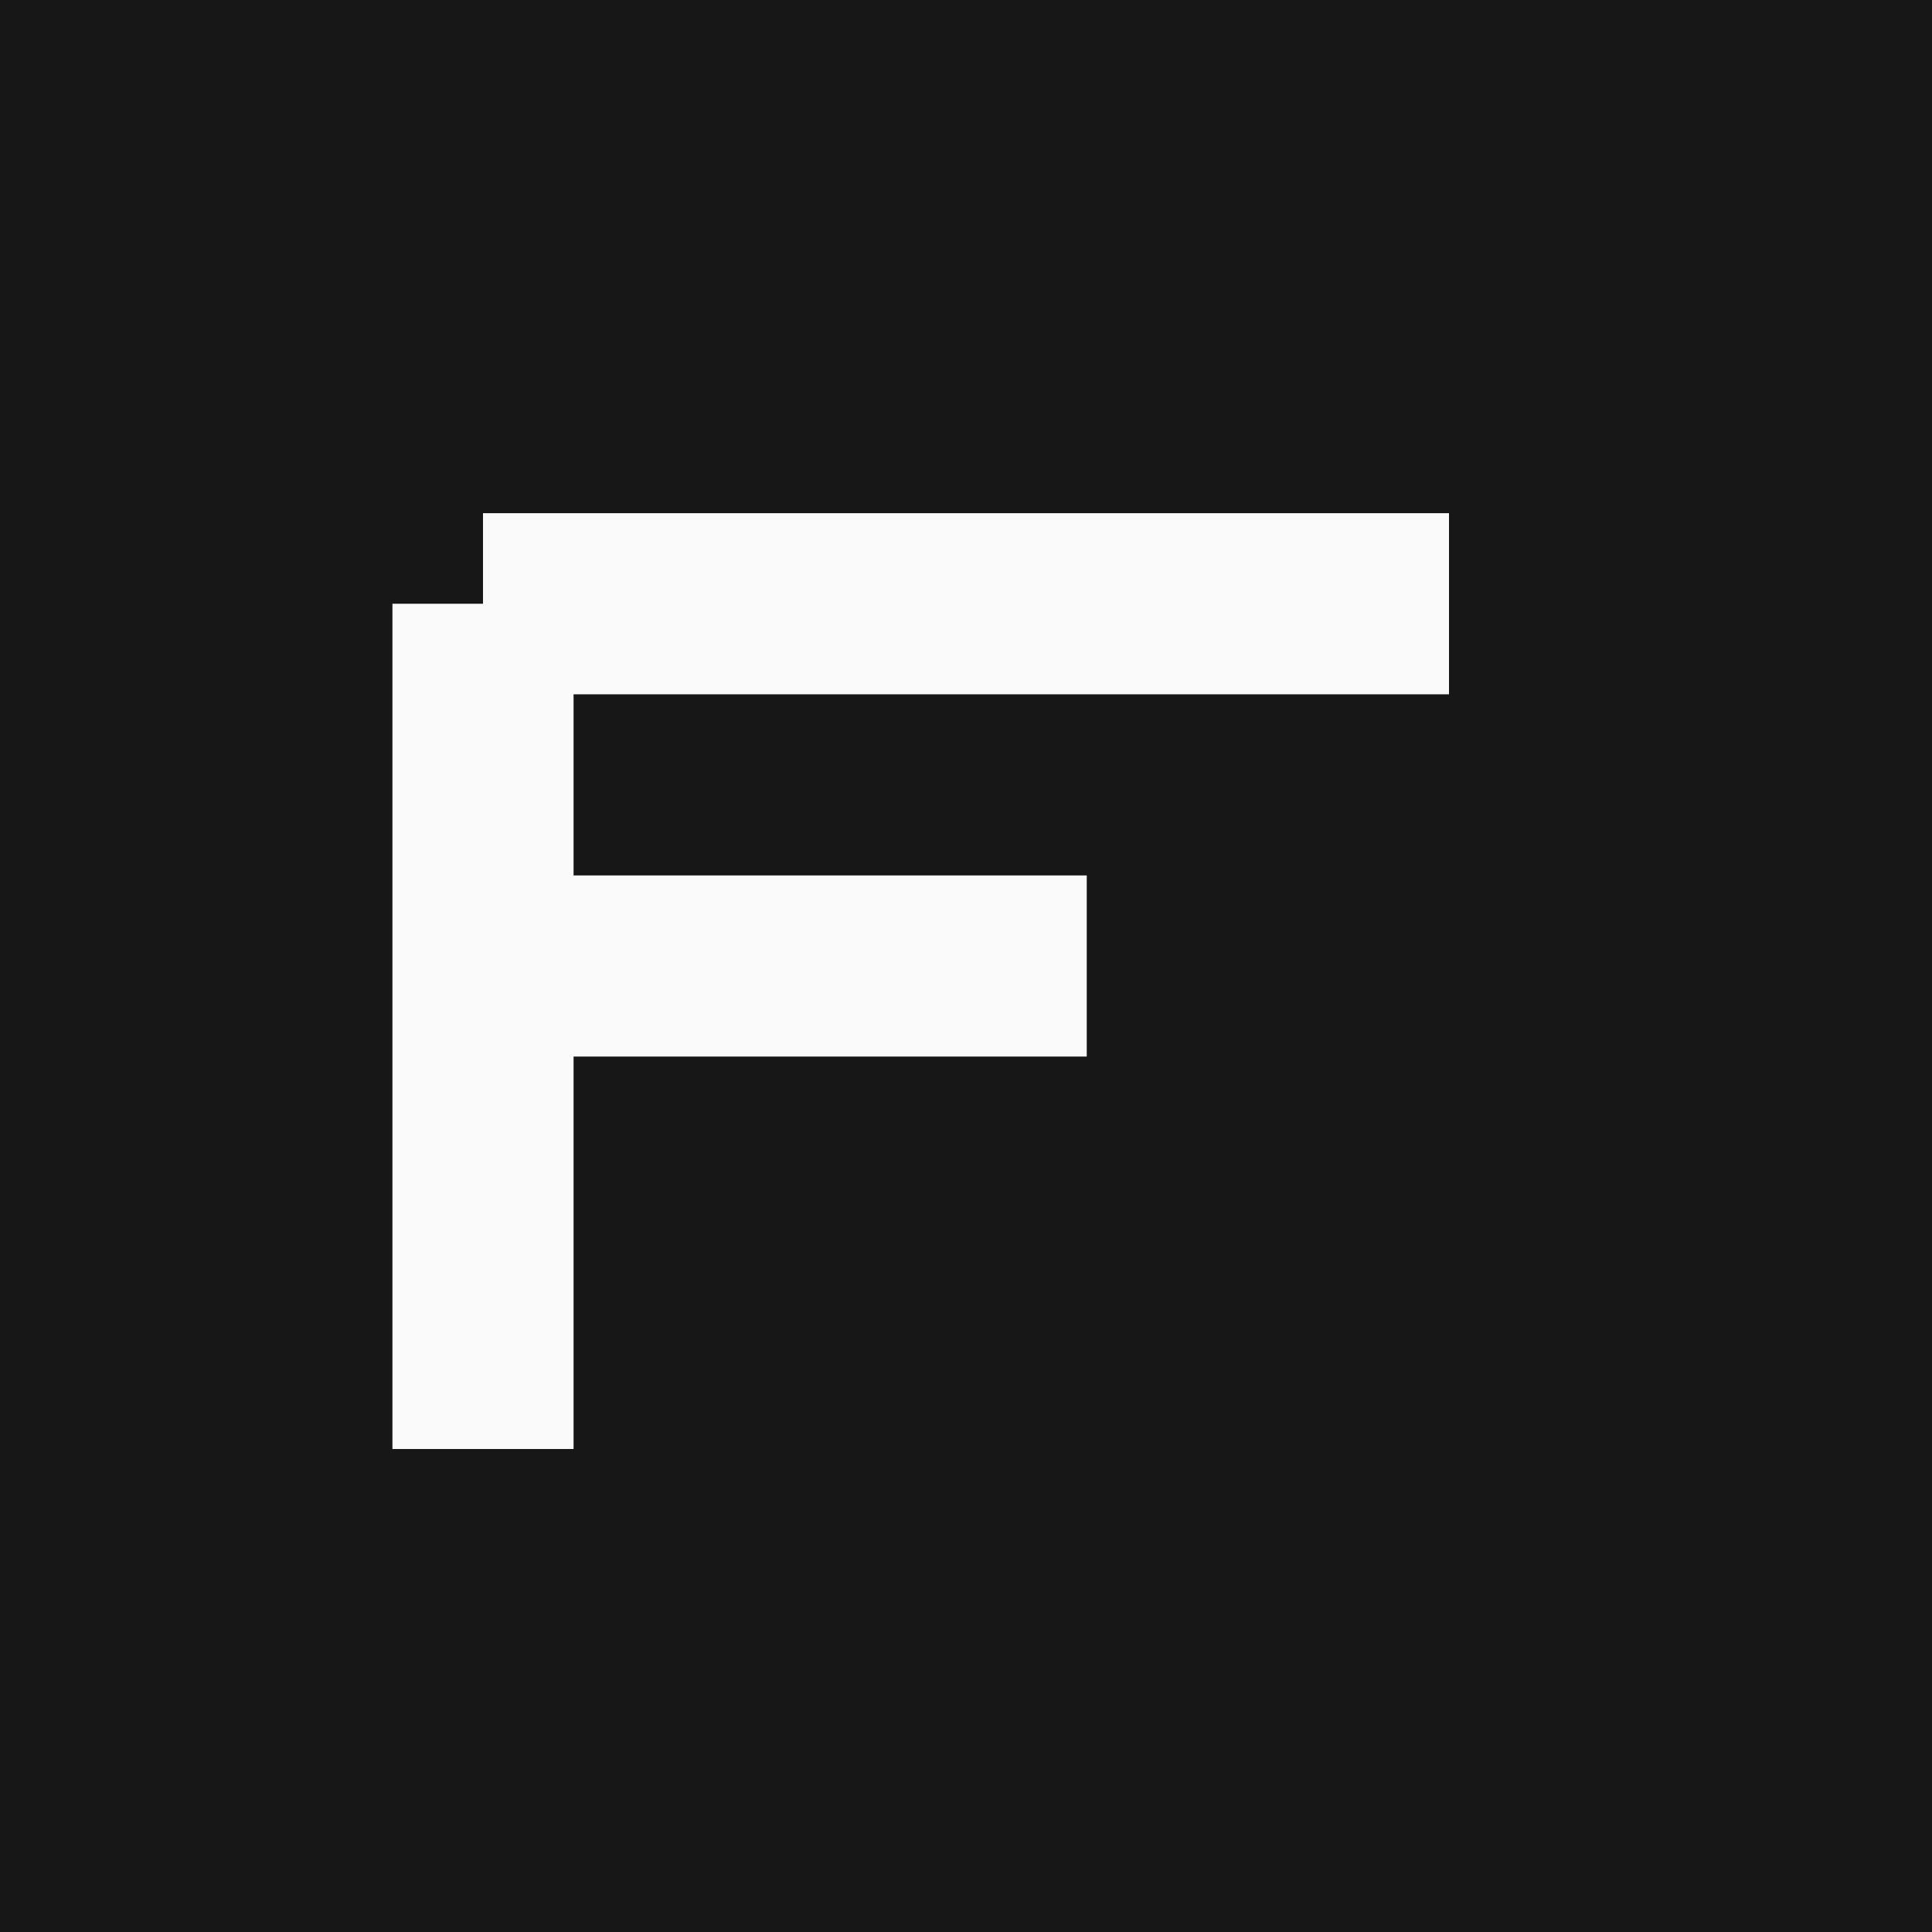
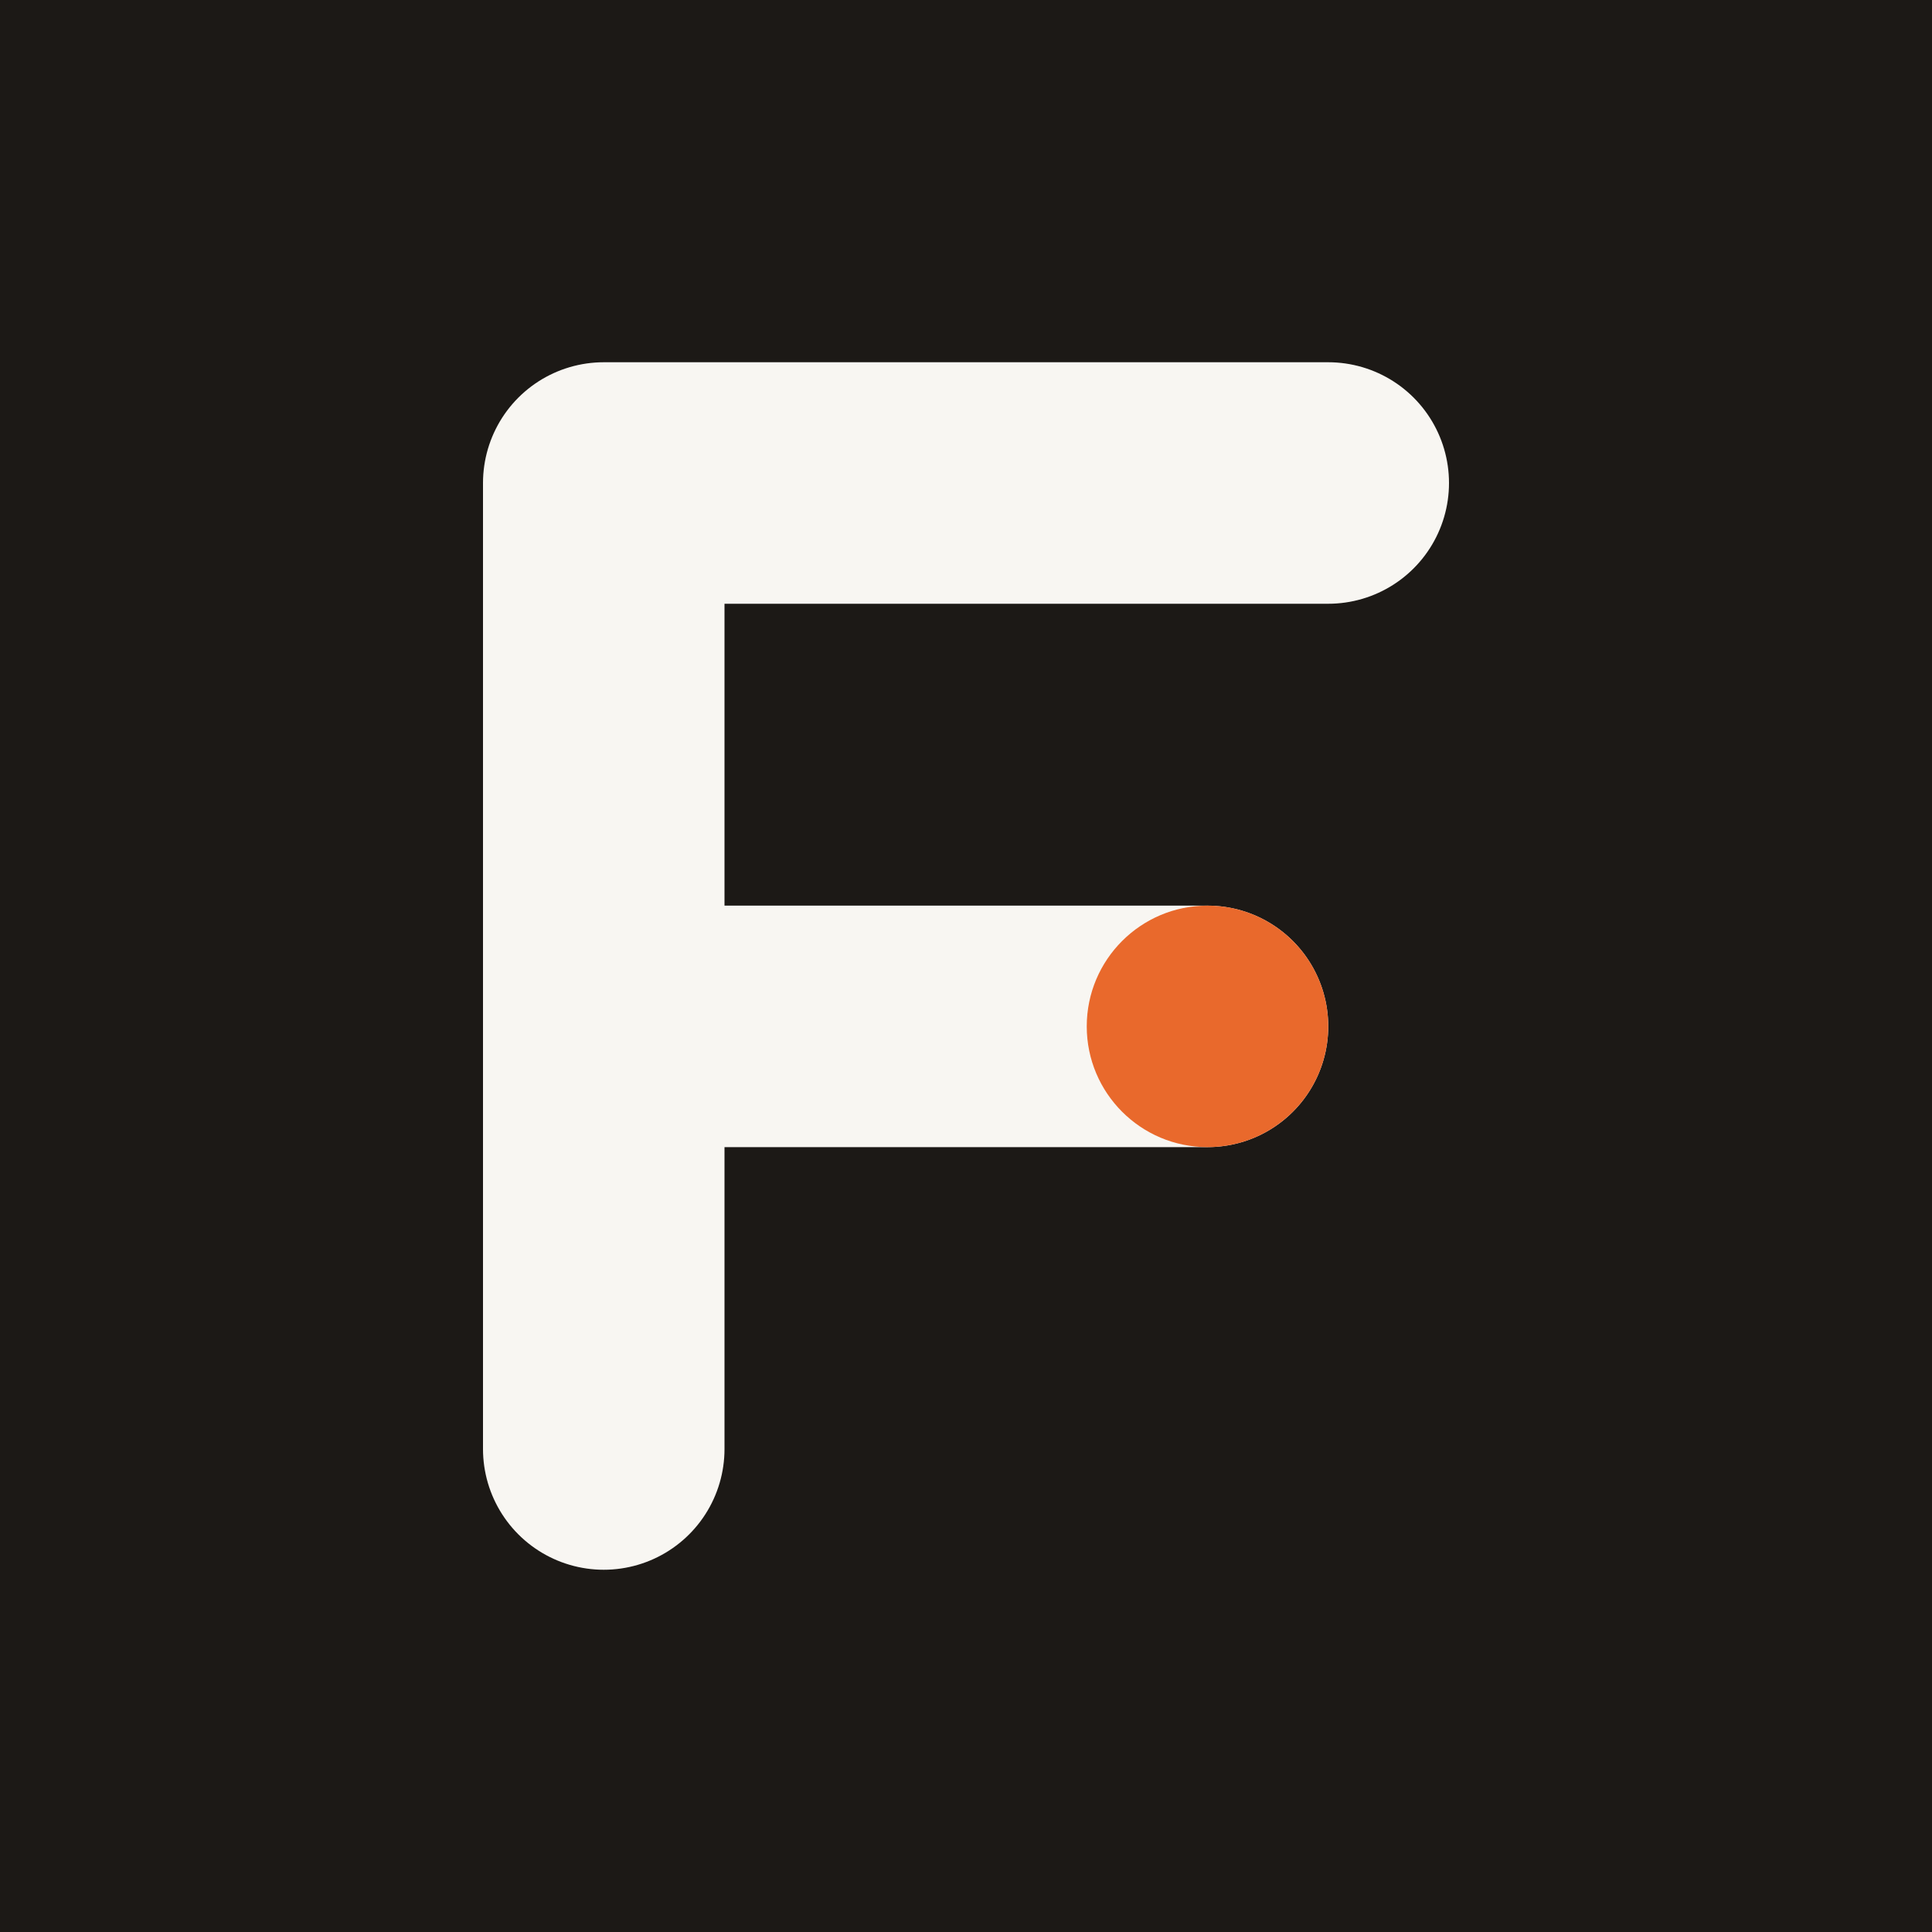
<svg xmlns="http://www.w3.org/2000/svg" viewBox="0 0 32 32">
-   <rect width="32" height="32" fill="#171717" />
-   <path d="M8 10h16M8 16h10M8 10v14" stroke="#fafafa" stroke-width="3" fill="none" />
+   <rect width="32" height="32" fill="#1c1916" />
+   <g transform="translate(4 4)">
+     <path d="M6 20V4h12M6 13h10" fill="none" stroke="#f8f6f2" stroke-width="4" stroke-linecap="round" stroke-linejoin="round" />
+     <circle cx="16" cy="13" r="2" fill="#e9692c" />
+   </g>
</svg>
